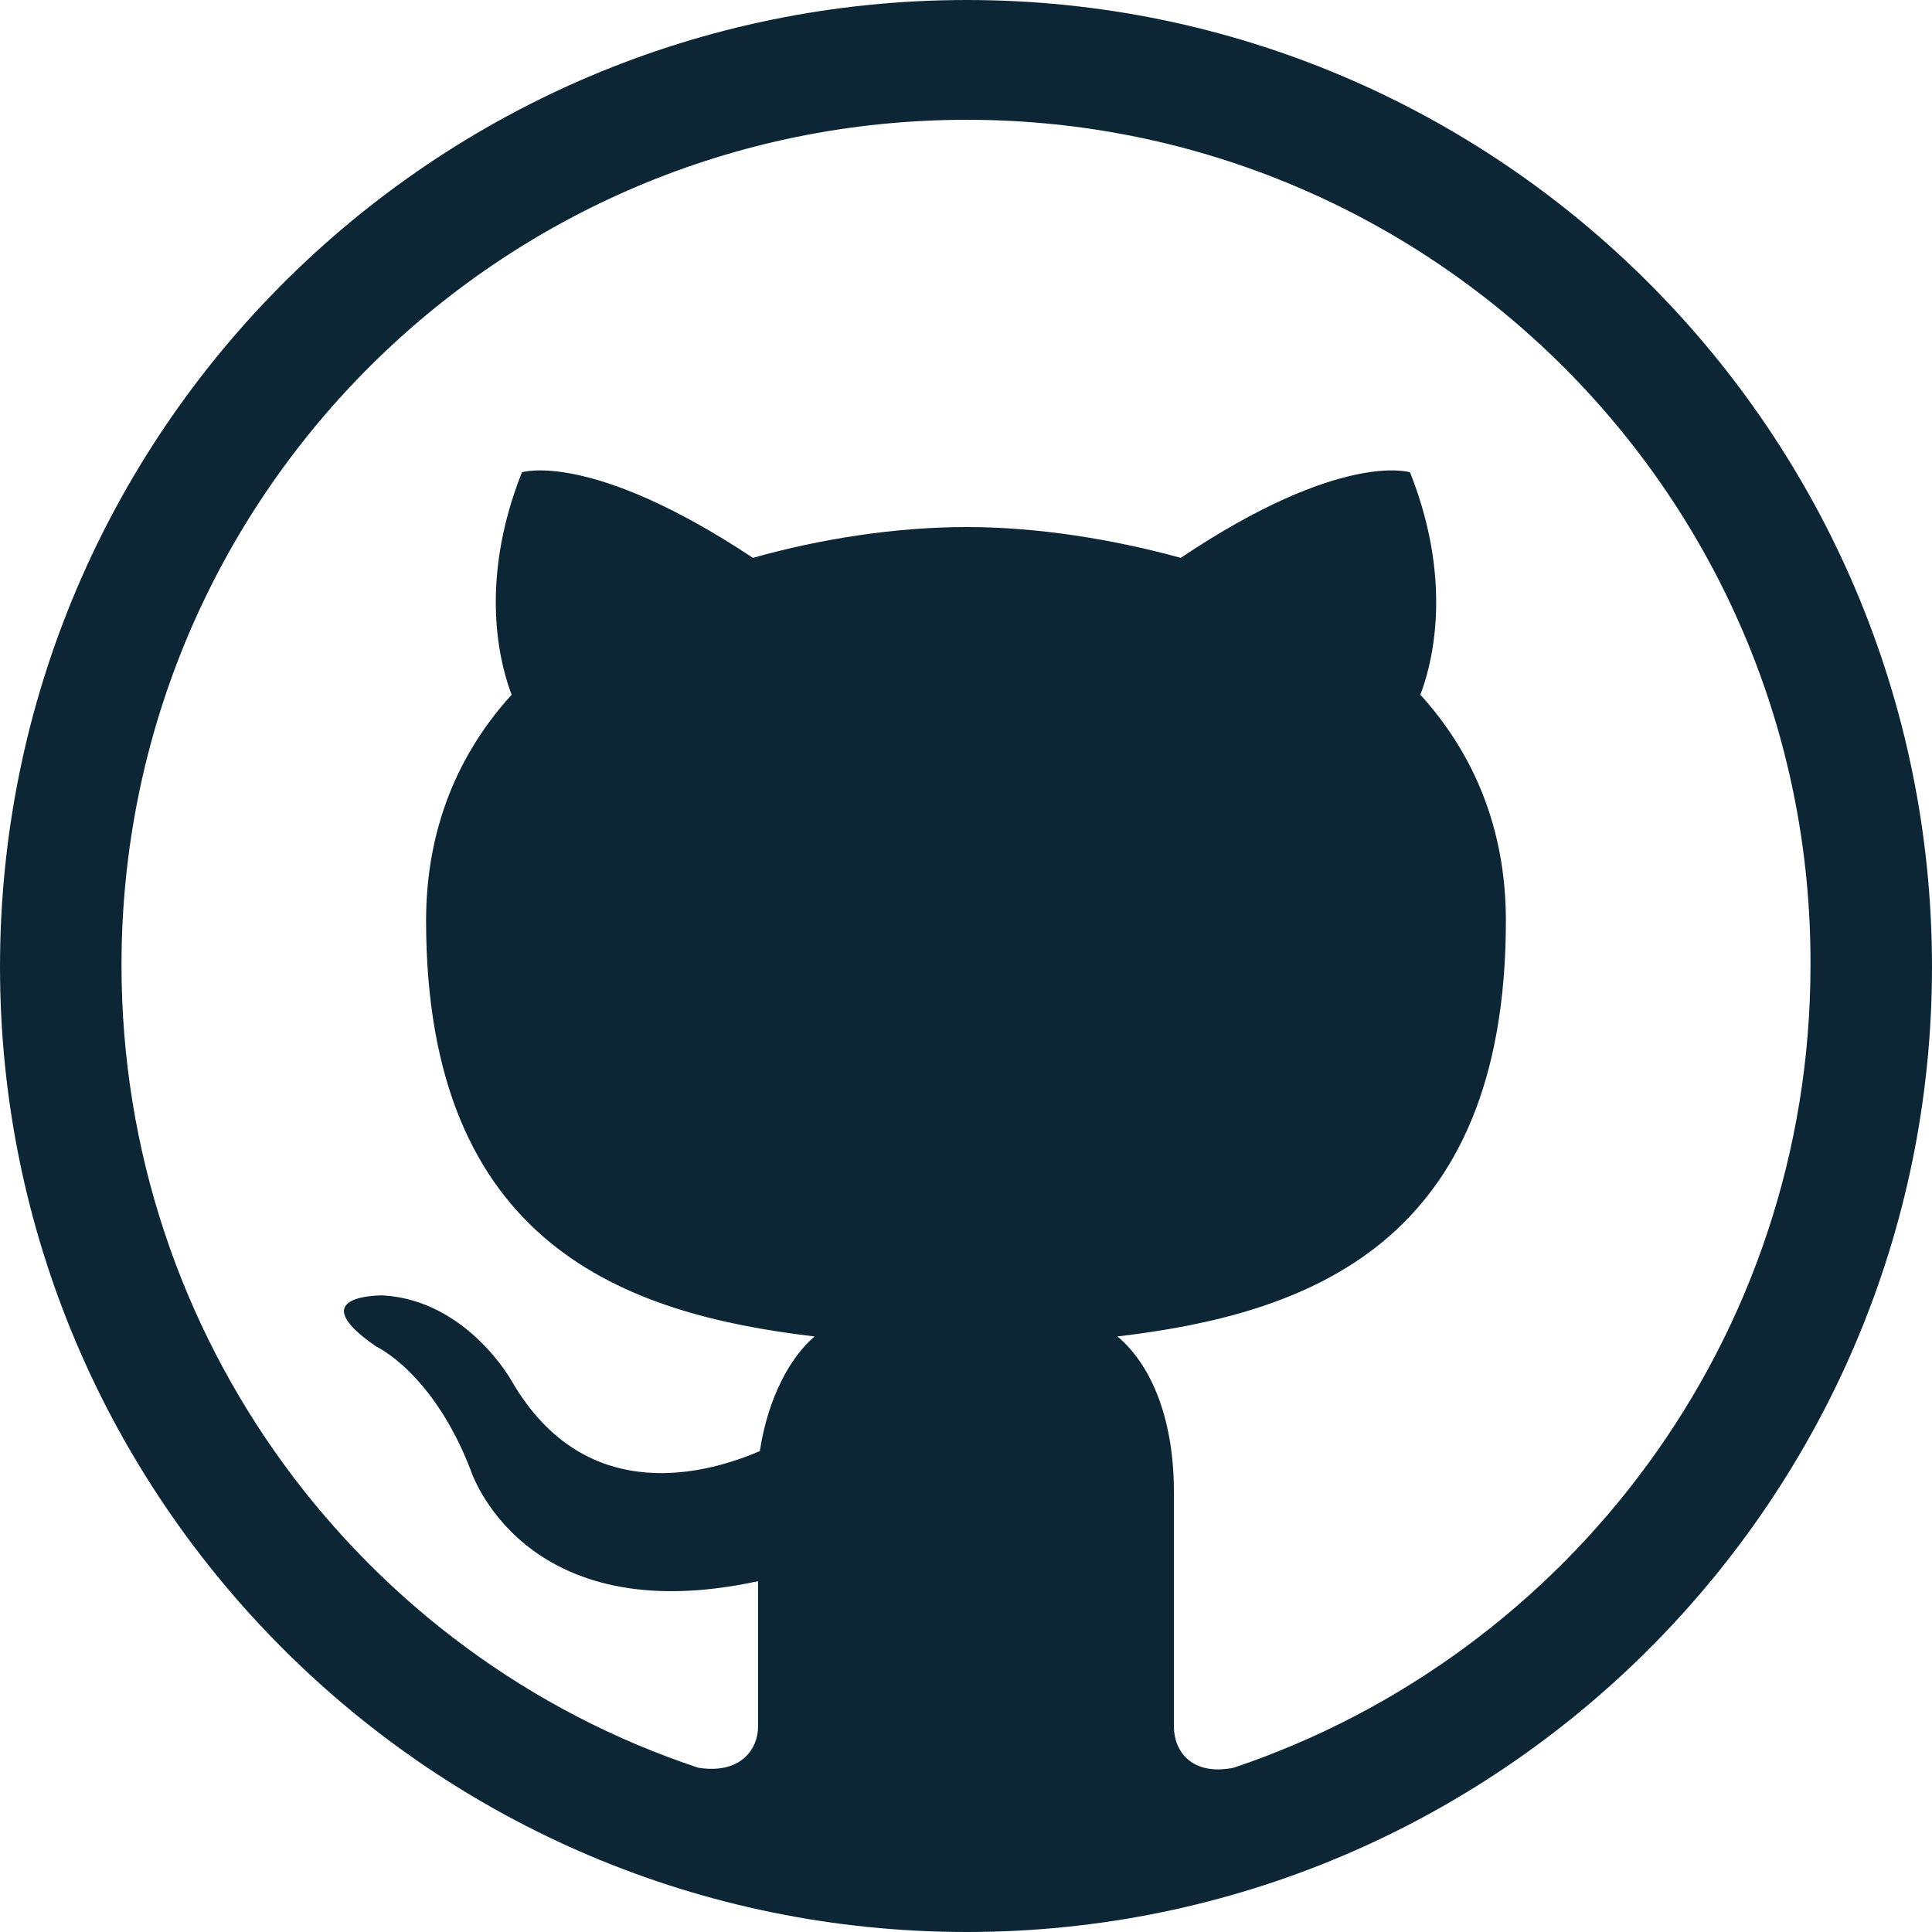
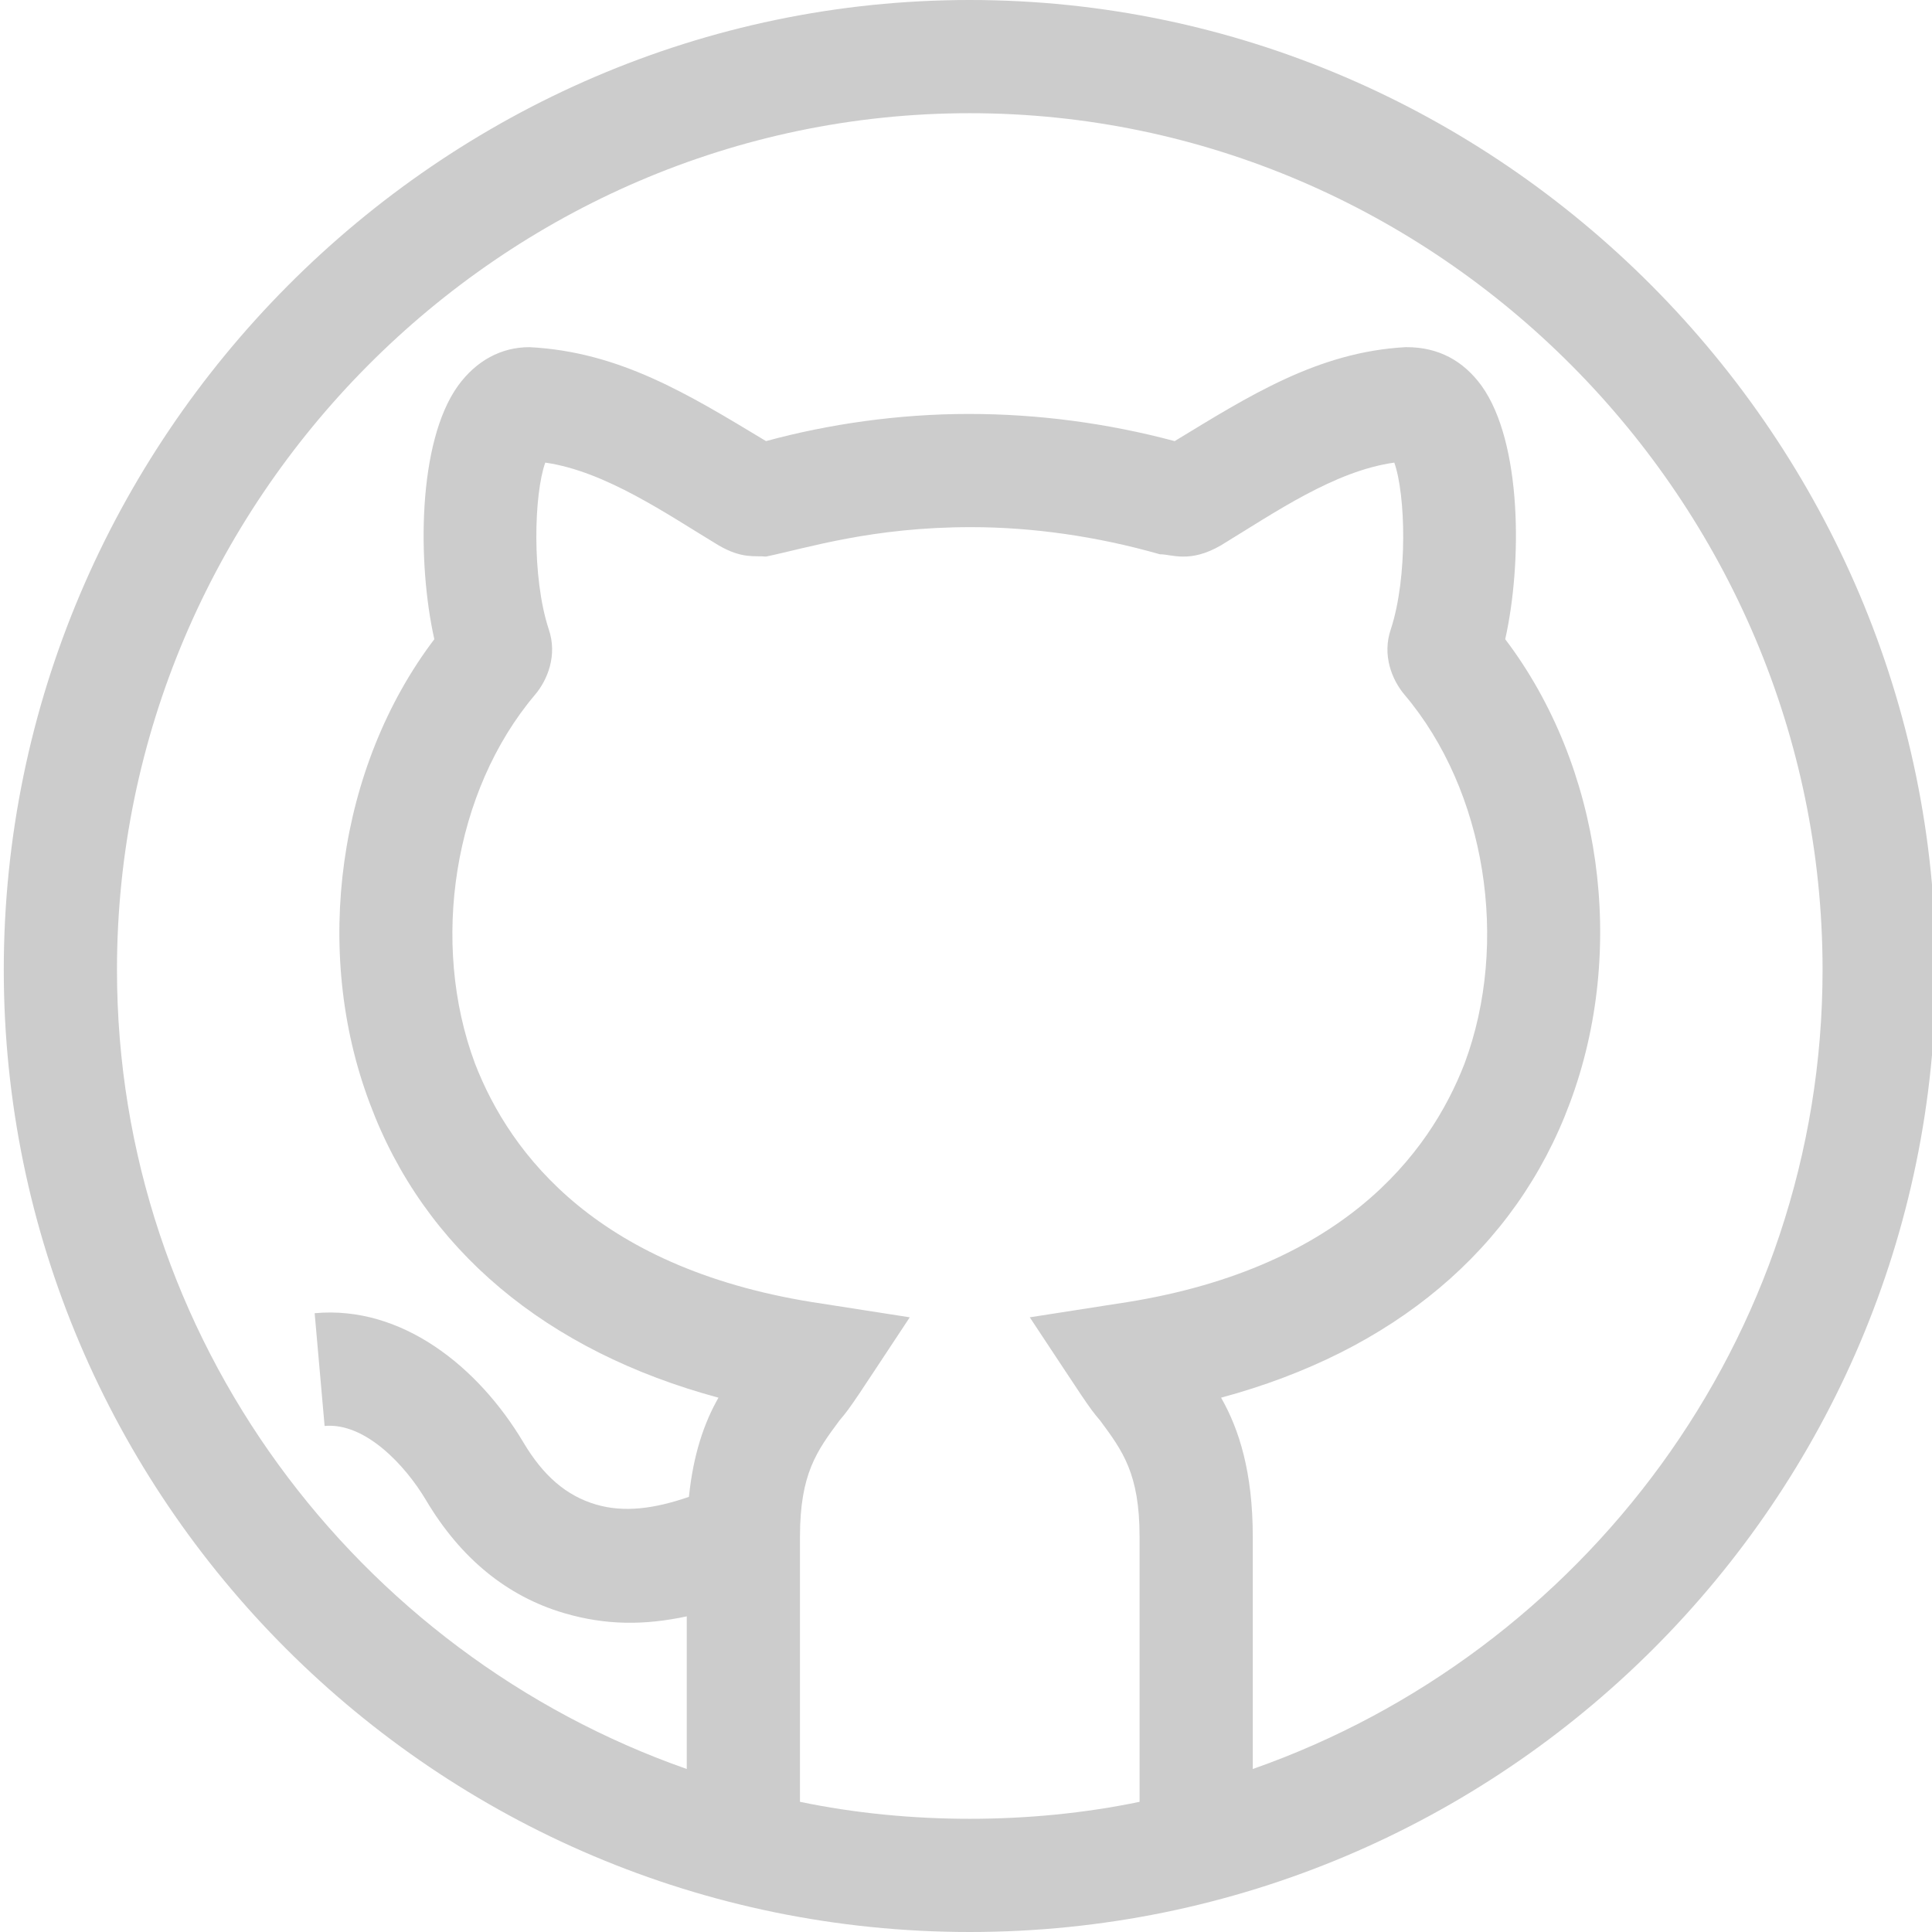
- <svg xmlns="http://www.w3.org/2000/svg" enable-background="new 0 0 512 512" height="512px" id="Layer_1" version="1.1" viewBox="0 0 512 512" width="512px" xml:space="preserve">
+ <svg xmlns="http://www.w3.org/2000/svg" width="512" height="512">
  <g>
-     <path clip-rule="evenodd" d="M296.133,354.174c49.885-5.891,102.942-24.029,102.942-110.192   c0-24.49-8.624-44.448-22.67-59.869c2.266-5.89,9.515-28.114-2.734-58.947c0,0-18.139-5.898-60.759,22.669   c-18.139-4.983-38.09-8.163-56.682-8.163c-19.053,0-39.011,3.18-56.697,8.163c-43.082-28.567-61.22-22.669-61.22-22.669   c-12.241,30.833-4.983,53.057-2.718,58.947c-14.061,15.42-22.677,35.379-22.677,59.869c0,86.163,53.057,104.301,102.942,110.192   c-6.344,5.452-12.241,15.873-14.507,30.387c-12.702,5.438-45.808,15.873-65.758-18.592c0,0-11.795-21.31-34.012-22.669   c0,0-22.224-0.453-1.813,13.592c0,0,14.96,6.812,24.943,32.653c0,0,13.6,43.089,76.179,29.48v38.543   c0,5.906-4.53,12.702-15.865,10.89C96.139,438.977,32.2,354.626,32.2,255.77c0-123.807,100.216-224.022,224.03-224.022   c123.347,0,224.023,100.216,223.57,224.022c0,98.856-63.946,182.754-152.828,212.688c-11.342,2.266-15.873-4.53-15.873-10.89   V395.45C311.1,374.577,304.288,360.985,296.133,354.174L296.133,354.174z M512,256.23C512,114.73,397.263,0,256.23,0   C114.73,0,0,114.73,0,256.23C0,397.263,114.73,512,256.23,512C397.263,512,512,397.263,512,256.23L512,256.23z" fill="#0D2636" fill-rule="evenodd" />
+     <rect fill="none" id="canvas_background" height="602" width="802" y="-1" x="-1" />
+   </g>
+   <g>
+     <path fill="#cccccc" id="svg_1" d="m257,0c-140.699,0 -256,116.301 -256,257c0,139.883 114.25,255 256,255c141.574,0 256,-114.945 256,-255c0,-140.699 -115.301,-257 -256,-257zm45,477.5c-14.398,3 -29.699,4.5 -45,4.5s-30.602,-1.5 -45,-4.5l0,-70.199c0,-16.801 4.5,-22.801 10.5,-30.902c3.055,-3.492 4.898,-6.625 18.598,-27.297l-23.098,-3.602c-59.402,-8.699 -82.801,-39.602 -92.102,-63.602c-12,-32.098 -5.699,-72.301 15.902,-97.797c3.301,-3.902 6,-10.504 3.602,-17.402c-4.504,-13.801 -3.902,-35.699 -0.902,-44.102c15.906,2.273 32.262,13.668 45.902,21.902c6.285,3.668 9.582,2.699 12.598,3c10.961,-2.281 28.059,-7.801 54.301,-7.801c16.199,0 33.301,2.398 50.102,7.199c3.004,-0.07 7.832,2.484 16.199,-2.398c14.258,-8.688 30.059,-19.691 45.898,-21.902c3,8.402 3.602,30.301 -0.898,44.102c-2.402,6.898 0.297,13.5 3.602,17.402c21.598,25.5 27.898,65.699 15.898,97.797c-9.301,24 -32.699,54.902 -92.102,63.602l-23.098,3.602c14.16,21.367 15.652,23.93 18.602,27.297c5.996,8.102 10.496,14.102 10.496,30.902l0,70.199zm30,-8.699l0,-61.5c0,-17.102 -3.602,-28.5 -8.402,-36.902c45.602,-12.297 78.004,-39.301 92.402,-78c15.301,-40.797 8.402,-89.398 -17.102,-123c4.504,-20.098 4.504,-52.199 -6.297,-67.199c-4.801,-6.598 -11.402,-10.199 -19.801,-10.199c-0.301,0 -0.301,0 -0.301,0c-23.262,1.258 -41.57,12.973 -61.199,24.898c-18,-4.801 -36.301,-7.199 -54.602,-7.199c-18.598,0 -37.199,2.699 -53.695,7.199c-20.664,-12.461 -38.797,-23.672 -62.703,-24.898c-7.5,0 -14.102,3.602 -18.902,10.199c-10.797,15 -10.797,47.102 -6.297,67.199c-25.504,33.602 -32.402,82.5 -17.102,123c14.398,38.699 46.801,65.703 92.402,78c-3.723,6.512 -6.668,14.914 -7.828,26.285c-9.211,3.176 -17.199,4.211 -24.629,2.027c-7.836,-2.316 -13.941,-7.547 -19.246,-16.469c-11.914,-20.016 -32.207,-36.355 -55.312,-34.23l2.637,29.883c10.699,-0.98 21.348,10.34 26.879,19.672c9.125,15.367 21.418,25.445 36.547,29.914c11.23,3.309 21.496,3.23 32.551,0.871l0,40.449c-87.301,-30.602 -151,-114 -151,-211.801c0,-124.199 101.801,-227 226,-227s226,102.801 226,227c0,97.801 -63.699,181.199 -151,211.801zm0,0" />
  </g>
</svg>
